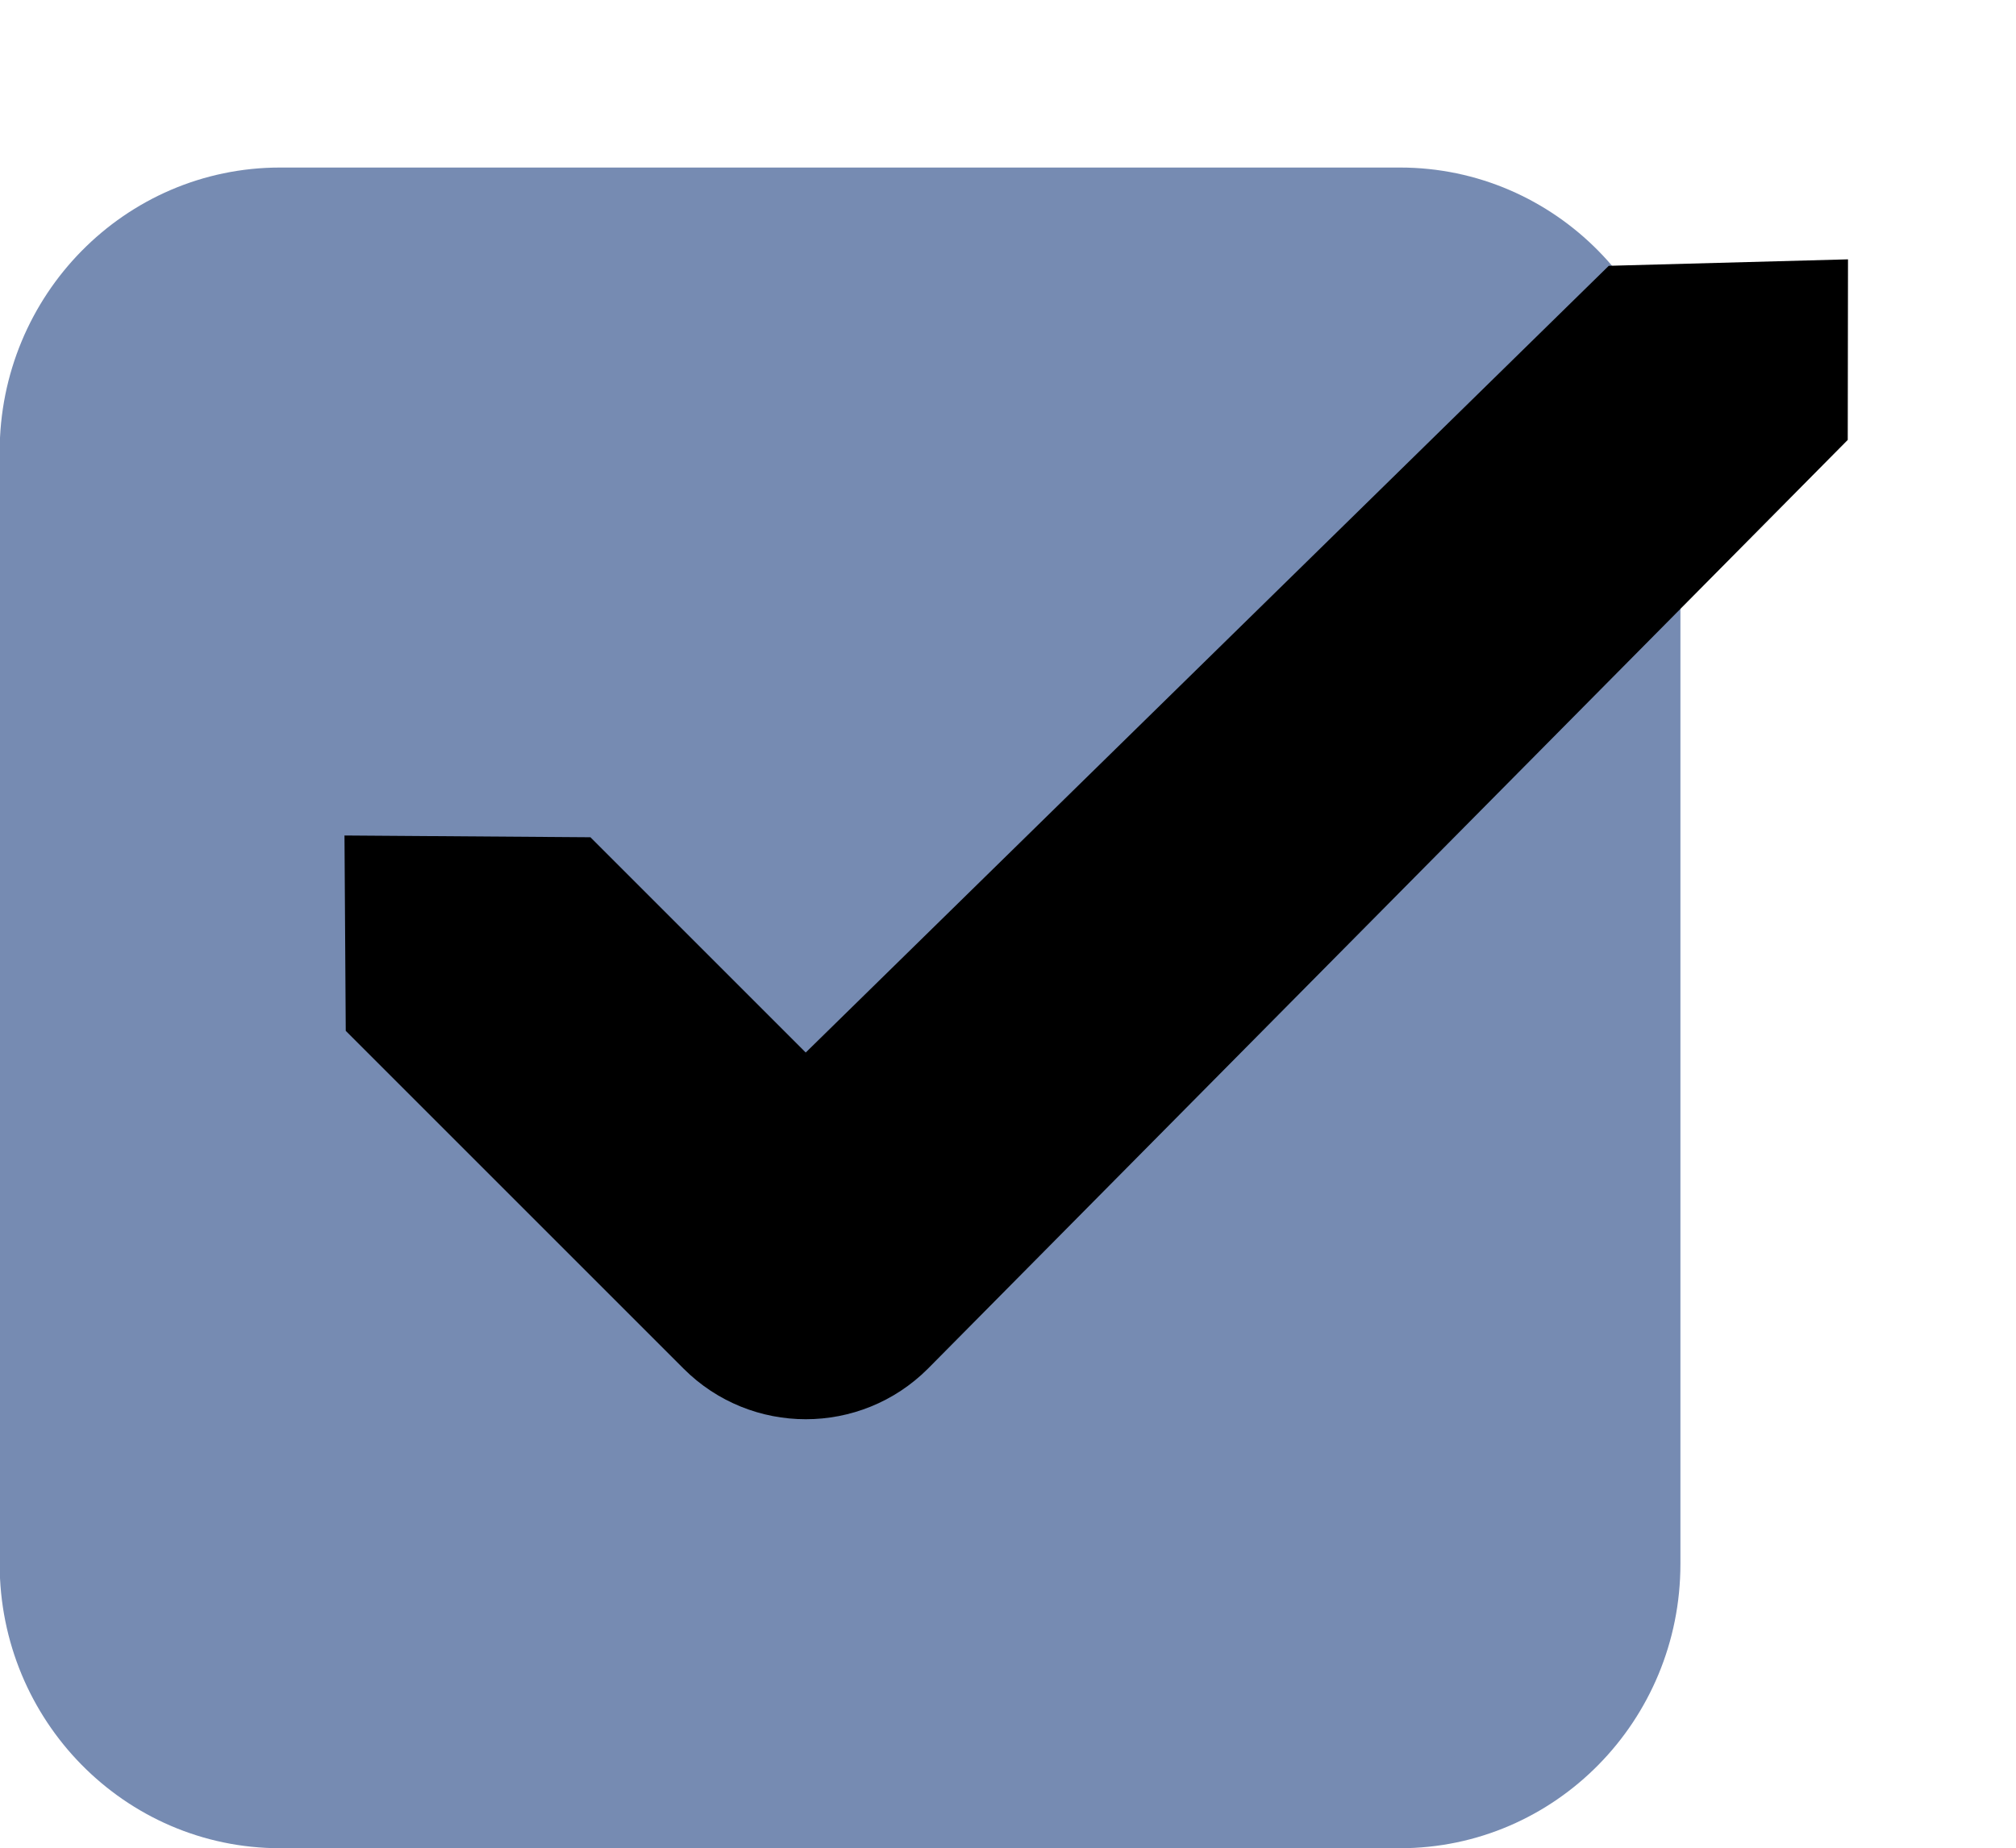
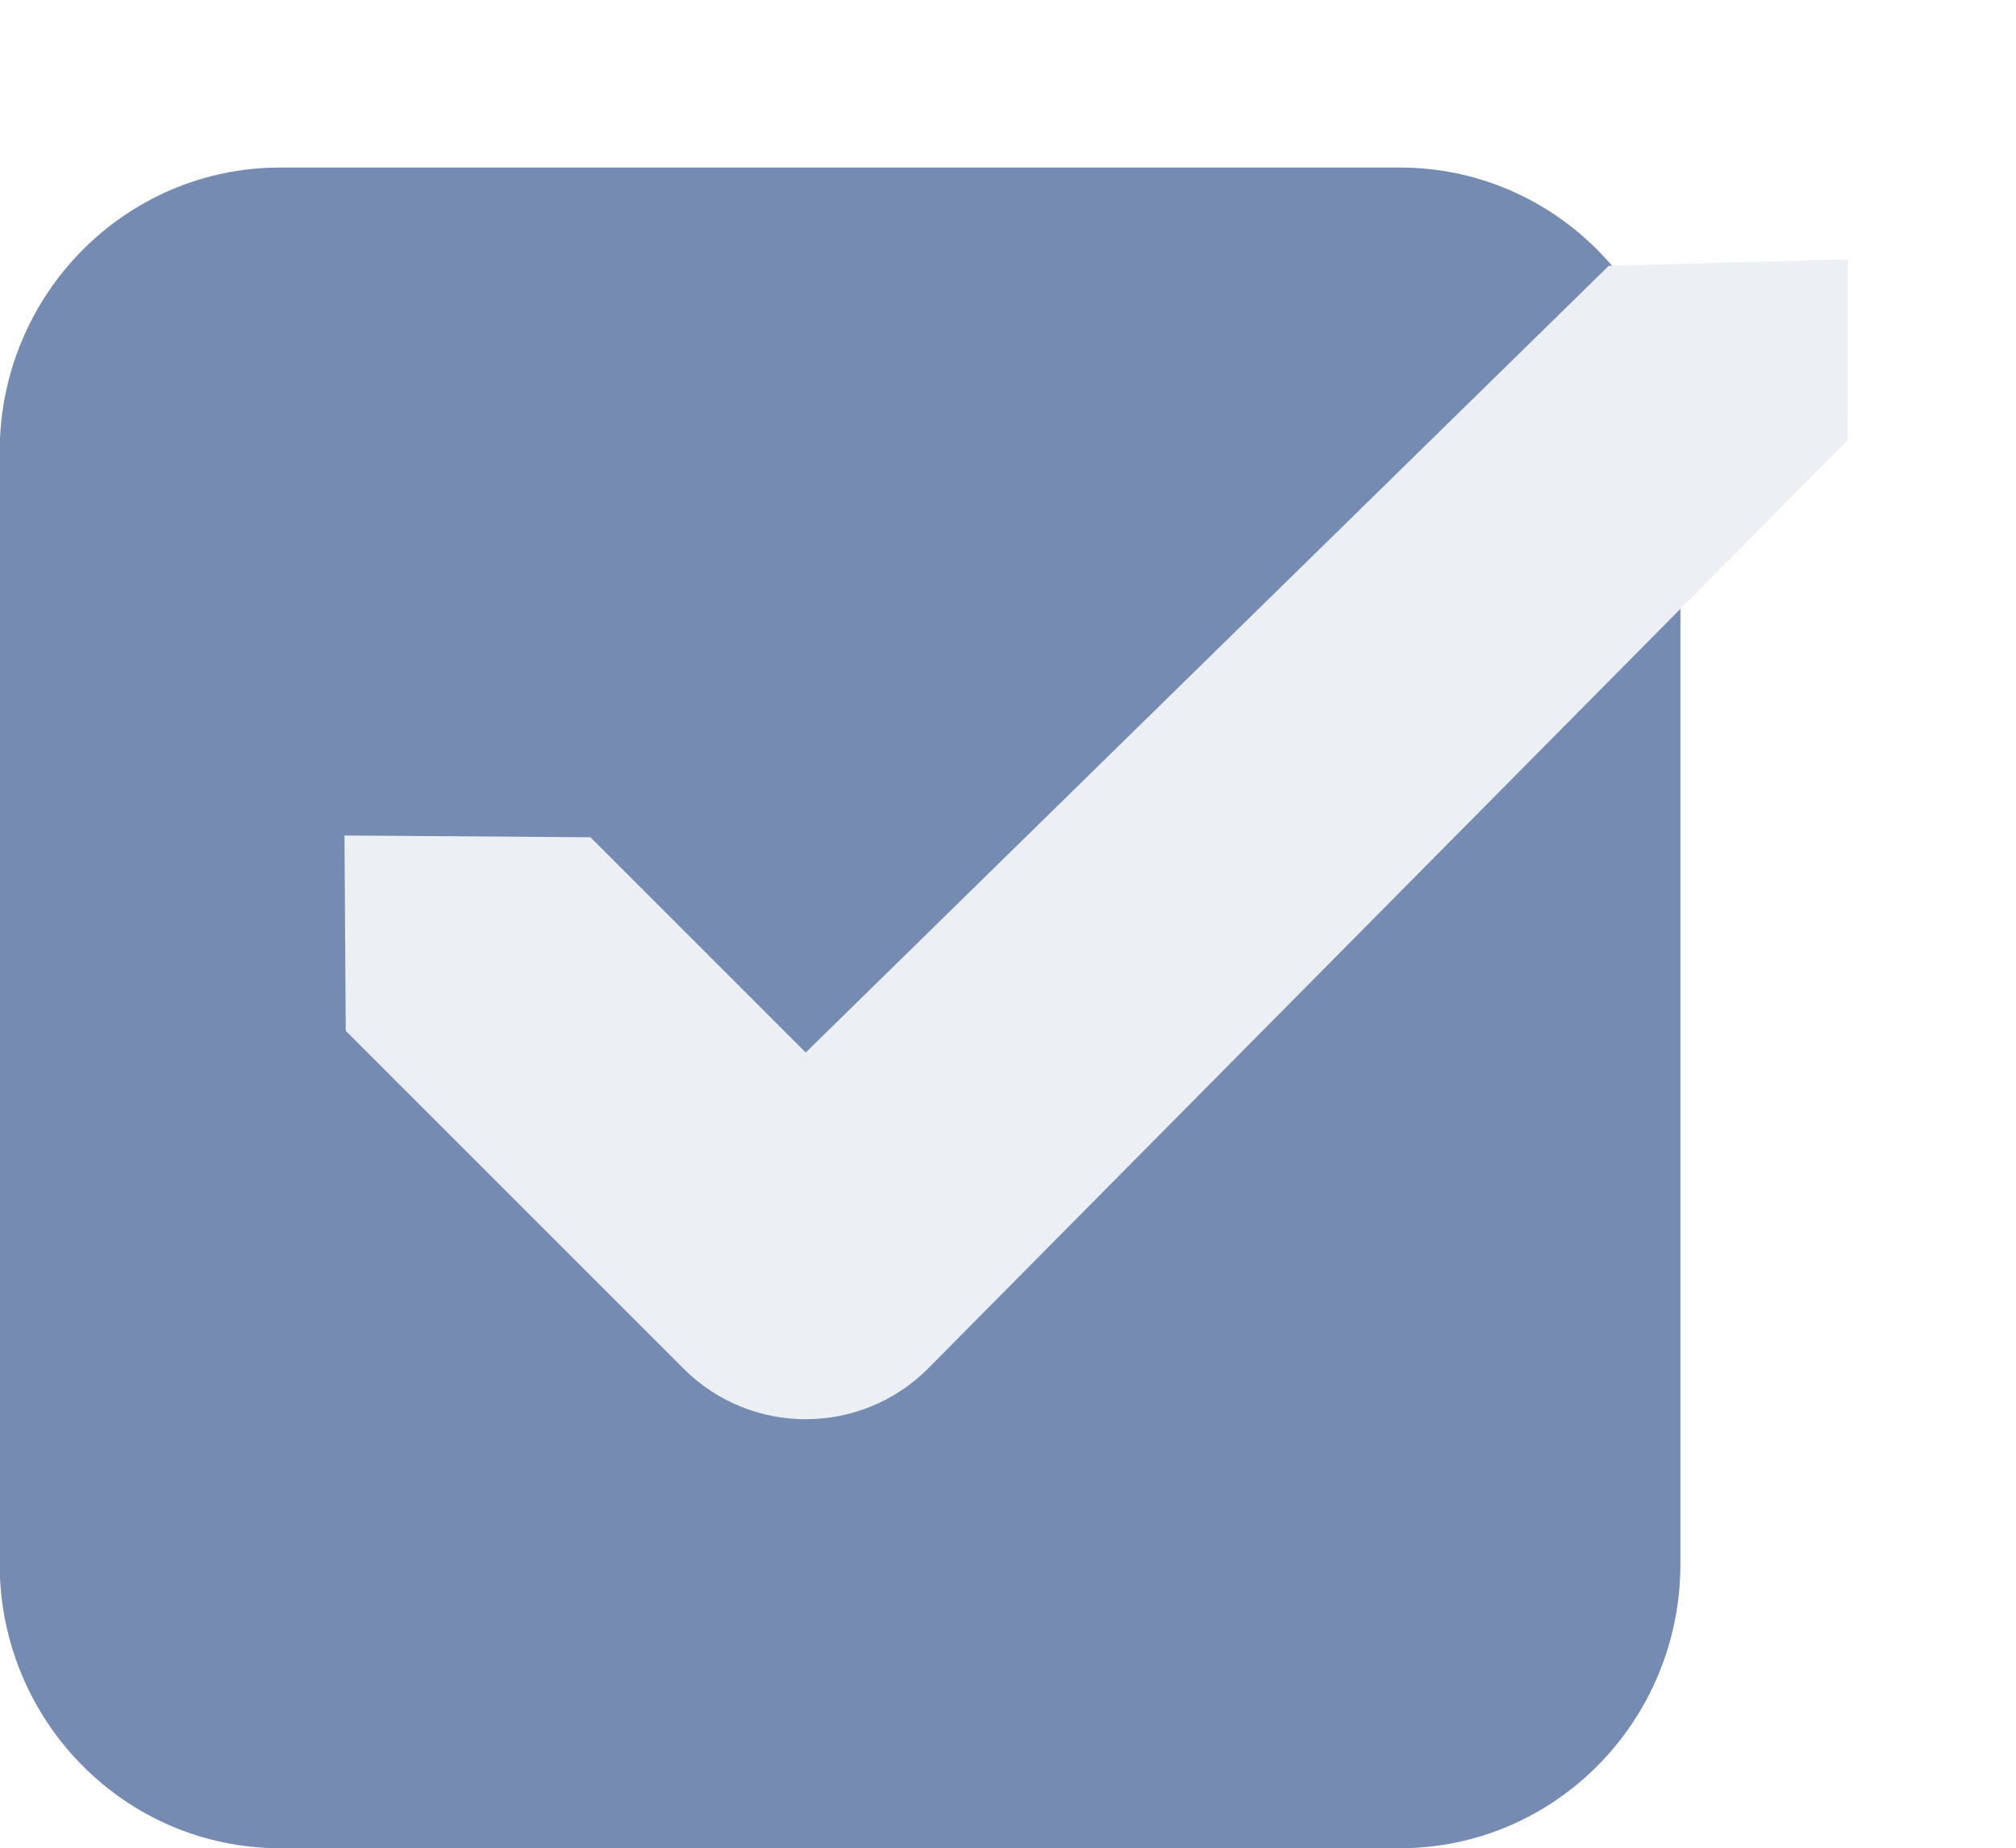
<svg xmlns="http://www.w3.org/2000/svg" xmlns:xlink="http://www.w3.org/1999/xlink" width="24" height="22" id="svg3199" version="1.1">
  <defs id="defs3201">
    <linearGradient id="linearGradient15404">
      <stop id="stop15406" offset="0" style="stop-color:#515151;stop-opacity:1" />
      <stop id="stop15408" offset="1" style="stop-color:#292929;stop-opacity:1" />
    </linearGradient>
    <linearGradient xlink:href="#linearGradient5872-5-1" id="linearGradient5891-0-4" gradientUnits="userSpaceOnUse" x1="205.841" y1="246.709" x2="206.748" y2="231.241" />
    <linearGradient id="linearGradient5872-5-1">
      <stop style="stop-color:#0b2e52;stop-opacity:1" offset="0" id="stop5874-4-4" />
      <stop style="stop-color:#1862af;stop-opacity:1" offset="1" id="stop5876-0-5" />
    </linearGradient>
    <linearGradient y2="-388.73" x2="-93.031" y1="-396.347" x1="-93.031" gradientTransform="matrix(1.591837,0,0,0.8571429,-256.5612,59.68542)" gradientUnits="userSpaceOnUse" id="linearGradient14219" xlink:href="#linearGradient15404" />
    <linearGradient id="linearGradient10013-4-63-6">
      <stop style="stop-color:#333333;stop-opacity:1;" offset="0" id="stop10015-2-76-1" />
      <stop style="stop-color:#292929;stop-opacity:1" offset="1" id="stop10017-46-15-8" />
    </linearGradient>
    <linearGradient id="linearGradient10597-5">
      <stop style="stop-color:#16191a;stop-opacity:1;" offset="0" id="stop10599-2" />
      <stop style="stop-color:#2b3133;stop-opacity:1" offset="1" id="stop10601-5" />
    </linearGradient>
    <linearGradient y2="-322.164" x2="921.225" y1="-330.051" x1="921.328" gradientTransform="matrix(1.591837,0,0,0.8571429,-1456.546,275.4519)" gradientUnits="userSpaceOnUse" id="linearGradient15374" xlink:href="#linearGradient10013-4-63-6" />
    <linearGradient gradientTransform="translate(-1199.985,216.3805)" y2="-227.08" x2="1203.918" y1="-217.567" x1="1203.918" gradientUnits="userSpaceOnUse" id="linearGradient15376" xlink:href="#linearGradient10597-5" />
    <linearGradient id="linearGradient5581-5-2-4-6-8-7-35-8">
      <stop id="stop5583-0-92-8-0-7-6-5-1" offset="0" style="stop-color:#454c4c;stop-opacity:1;" />
      <stop style="stop-color:#393f3f;stop-opacity:1;" offset="0.4" id="stop5585-4-7-2-7-9-9-92-0" />
      <stop id="stop5587-6-7-2-0-3-1-21-5" offset="1" style="stop-color:#2d3232;stop-opacity:1;" />
    </linearGradient>
  </defs>
  <g id="layer1" transform="translate(-342.5,-521.3622)">
-     <rect ry="2.884" style="color:#000000;display:inline;overflow:visible;visibility:visible;fill:#768bb2;fill-opacity:1;stroke:#768bb2;stroke-width:1;stroke-linecap:butt;stroke-linejoin:round;stroke-miterlimit:4;stroke-dasharray:none;stroke-dashoffset:0;stroke-opacity:1;marker:none;enable-background:accumulate" id="rect11803" width="19.009" height="19.011" x="342.996" y="523.857" rx="2.838" />
-     <rect style="color:#000000;fill:none;stroke:none;stroke-width:2;marker:none;visibility:visible;display:inline;overflow:visible;enable-background:accumulate" id="rect17347" width="21.944" height="21.944" x="342.299" y="521.584" />
-     <path style="font-size:medium;font-style:normal;font-variant:normal;font-weight:normal;font-stretch:normal;text-indent:0;text-align:start;text-decoration:none;line-height:normal;letter-spacing:normal;word-spacing:normal;text-transform:none;direction:ltr;block-progression:tb;writing-mode:lr-tb;text-anchor:start;baseline-shift:baseline;color:#000000;fill:#000000;fill-opacity:1;stroke:none;stroke-width:3;marker:none;visibility:visible;display:inline;overflow:visible;enable-background:accumulate;font-family:sans-serif;-inkscape-font-specification:sans-serif" d="m 361.652,524.527 -9.56,9.367 -2.563,-2.563 -2.928,-0.021 0.015,2.326 4.022,4.022 c 0.803,0.803 2.106,0.803 2.909,0 l 10.95,-11.058 0.003,-2.15 z" id="path12830-4-17-0" />
+     <rect ry="2.884" style="color:#eceff4;display:inline;overflow:visible;visibility:visible;fill:#768bb2;fill-opacity:1;stroke:#768bb2;stroke-width:1;stroke-linecap:butt;stroke-linejoin:round;stroke-miterlimit:4;stroke-dasharray:none;stroke-dashoffset:0;stroke-opacity:1;marker:none;enable-background:accumulate" id="rect11803" width="19.009" height="19.011" x="342.996" y="523.857" rx="2.838" />
+     <rect style="color:#eceff4;fill:none;stroke:none;stroke-width:2;marker:none;visibility:visible;display:inline;overflow:visible;enable-background:accumulate" id="rect17347" width="21.944" height="21.944" x="342.299" y="521.584" />
+     <path style="font-size:medium;font-style:normal;font-variant:normal;font-weight:normal;font-stretch:normal;text-indent:0;text-align:start;text-decoration:none;line-height:normal;letter-spacing:normal;word-spacing:normal;text-transform:none;direction:ltr;block-progression:tb;writing-mode:lr-tb;text-anchor:start;baseline-shift:baseline;color:#eceff4;fill:#eceff4;fill-opacity:1;stroke:none;stroke-width:3;marker:none;visibility:visible;display:inline;overflow:visible;enable-background:accumulate;font-family:sans-serif;-inkscape-font-specification:sans-serif" d="m 361.652,524.527 -9.56,9.367 -2.563,-2.563 -2.928,-0.021 0.015,2.326 4.022,4.022 c 0.803,0.803 2.106,0.803 2.909,0 l 10.95,-11.058 0.003,-2.15 z" id="path12830-4-17-0" />
  </g>
</svg>
